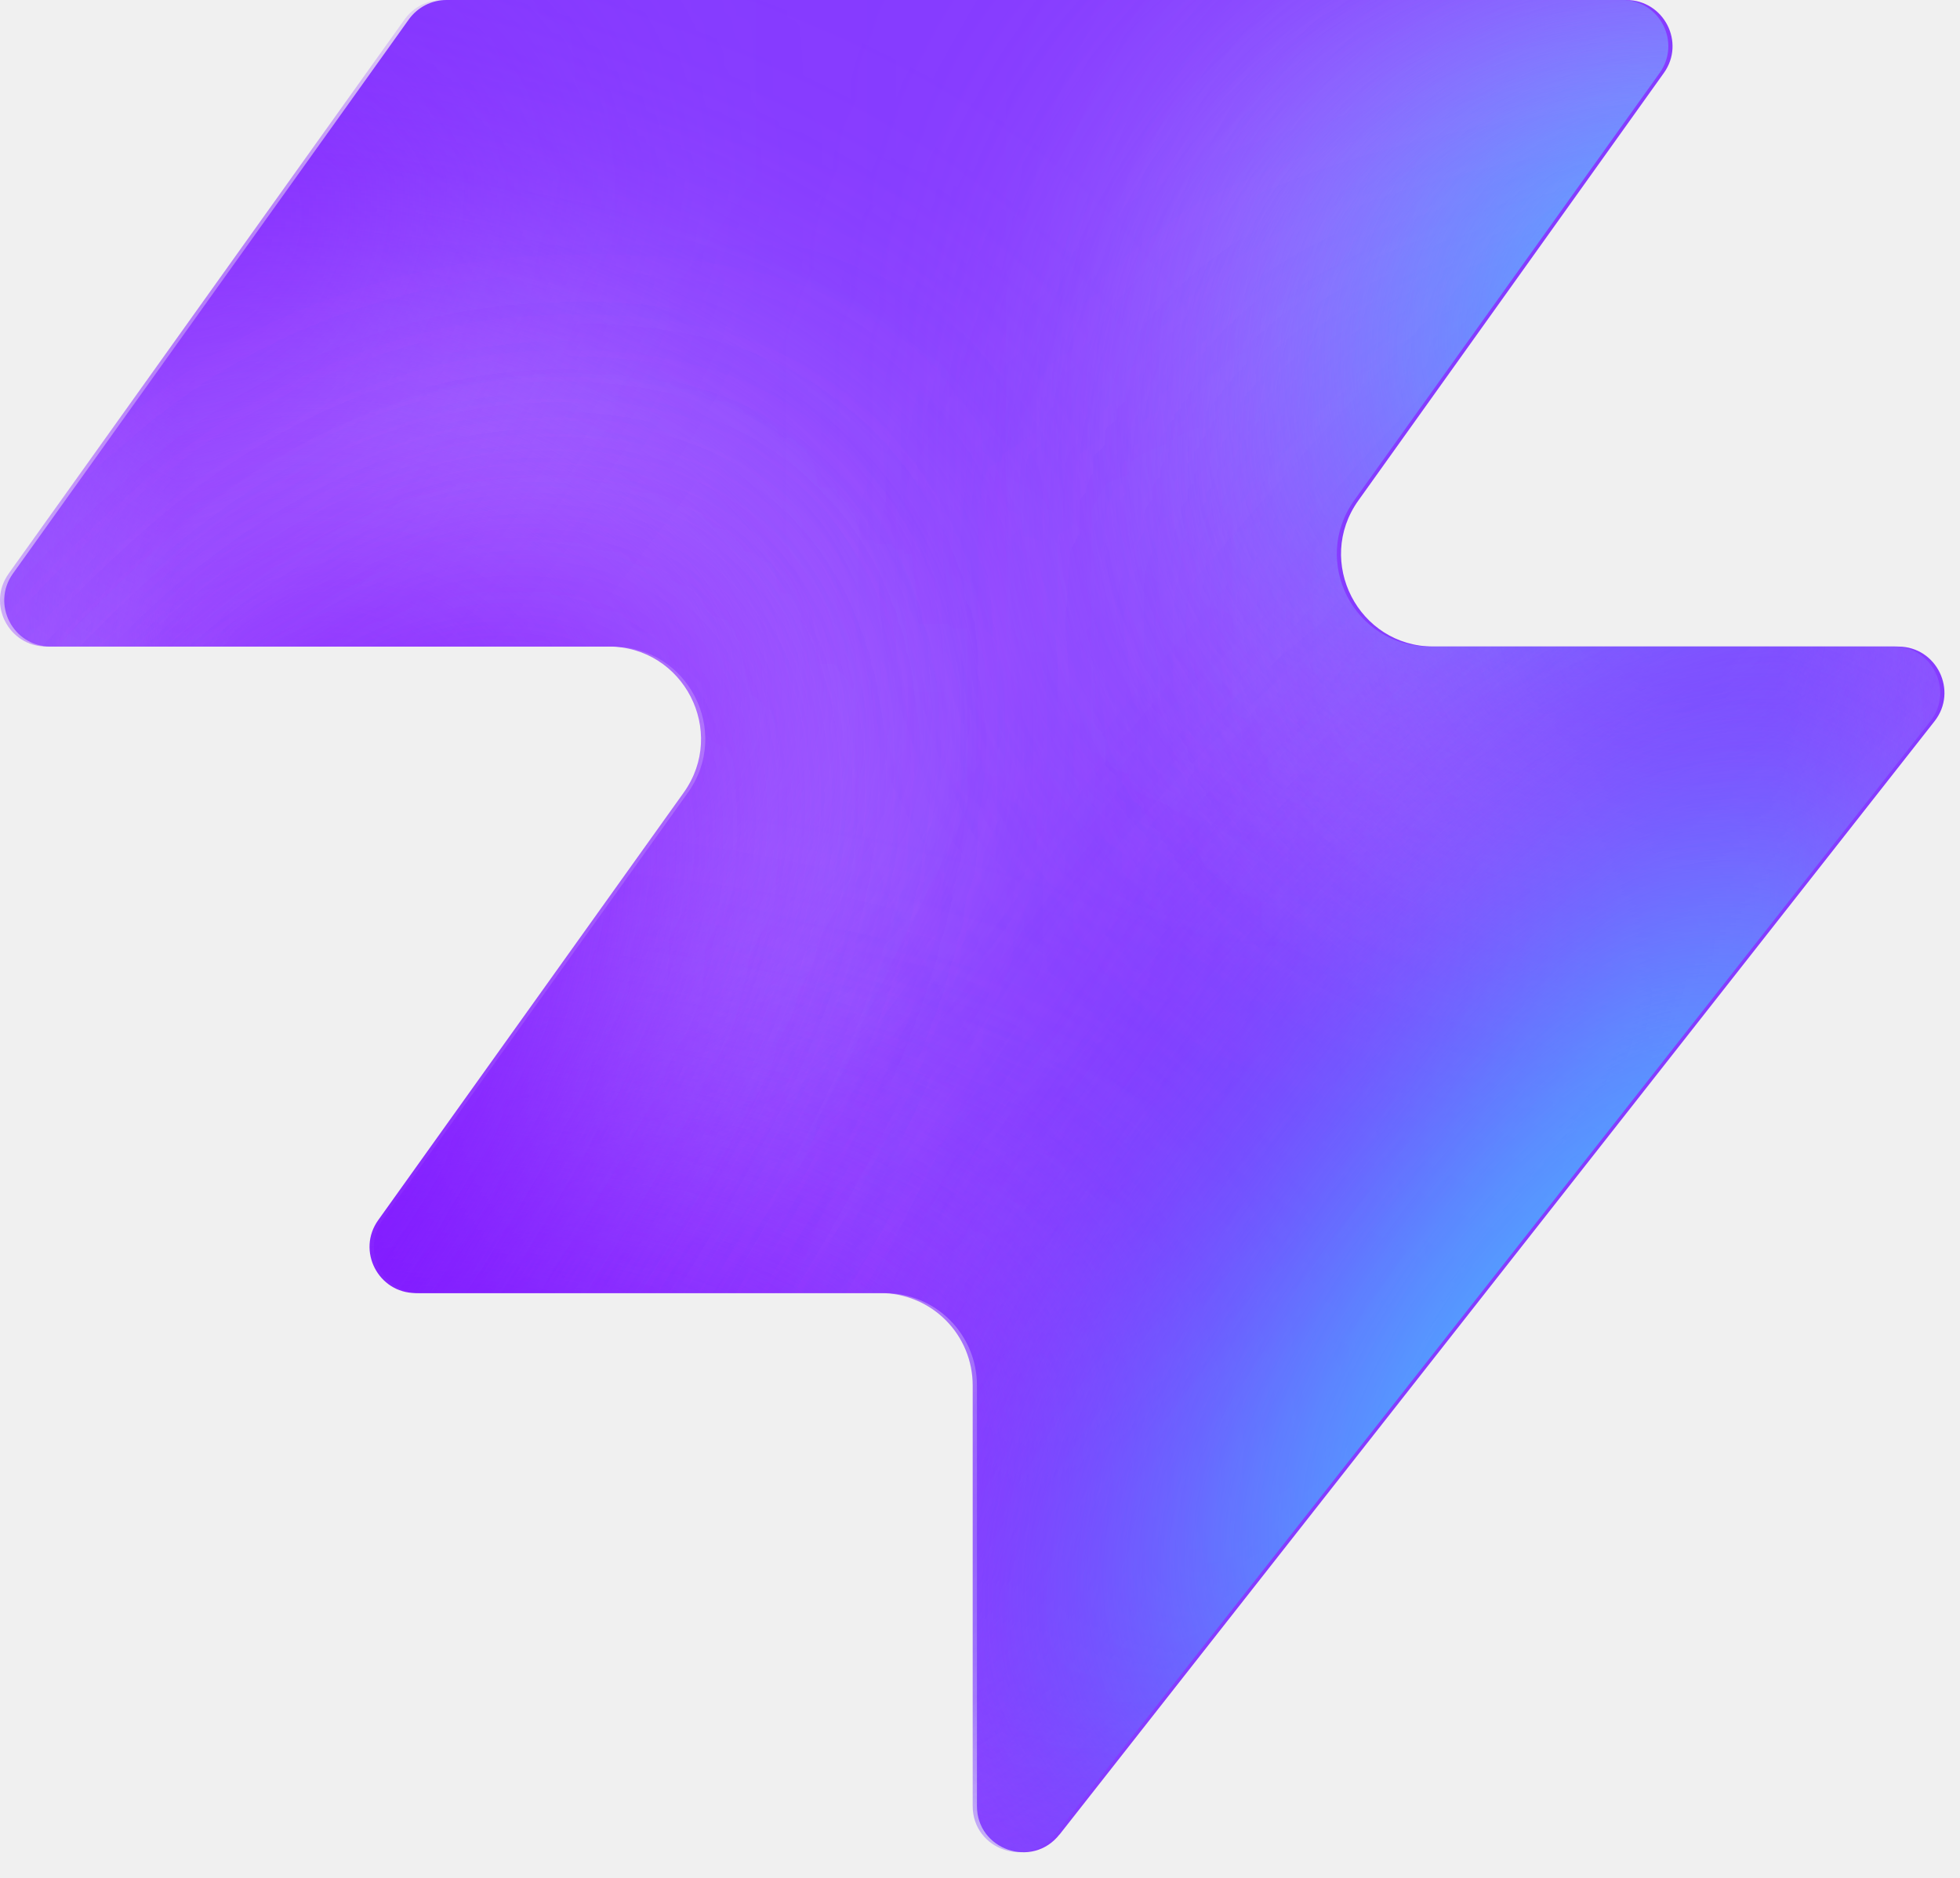
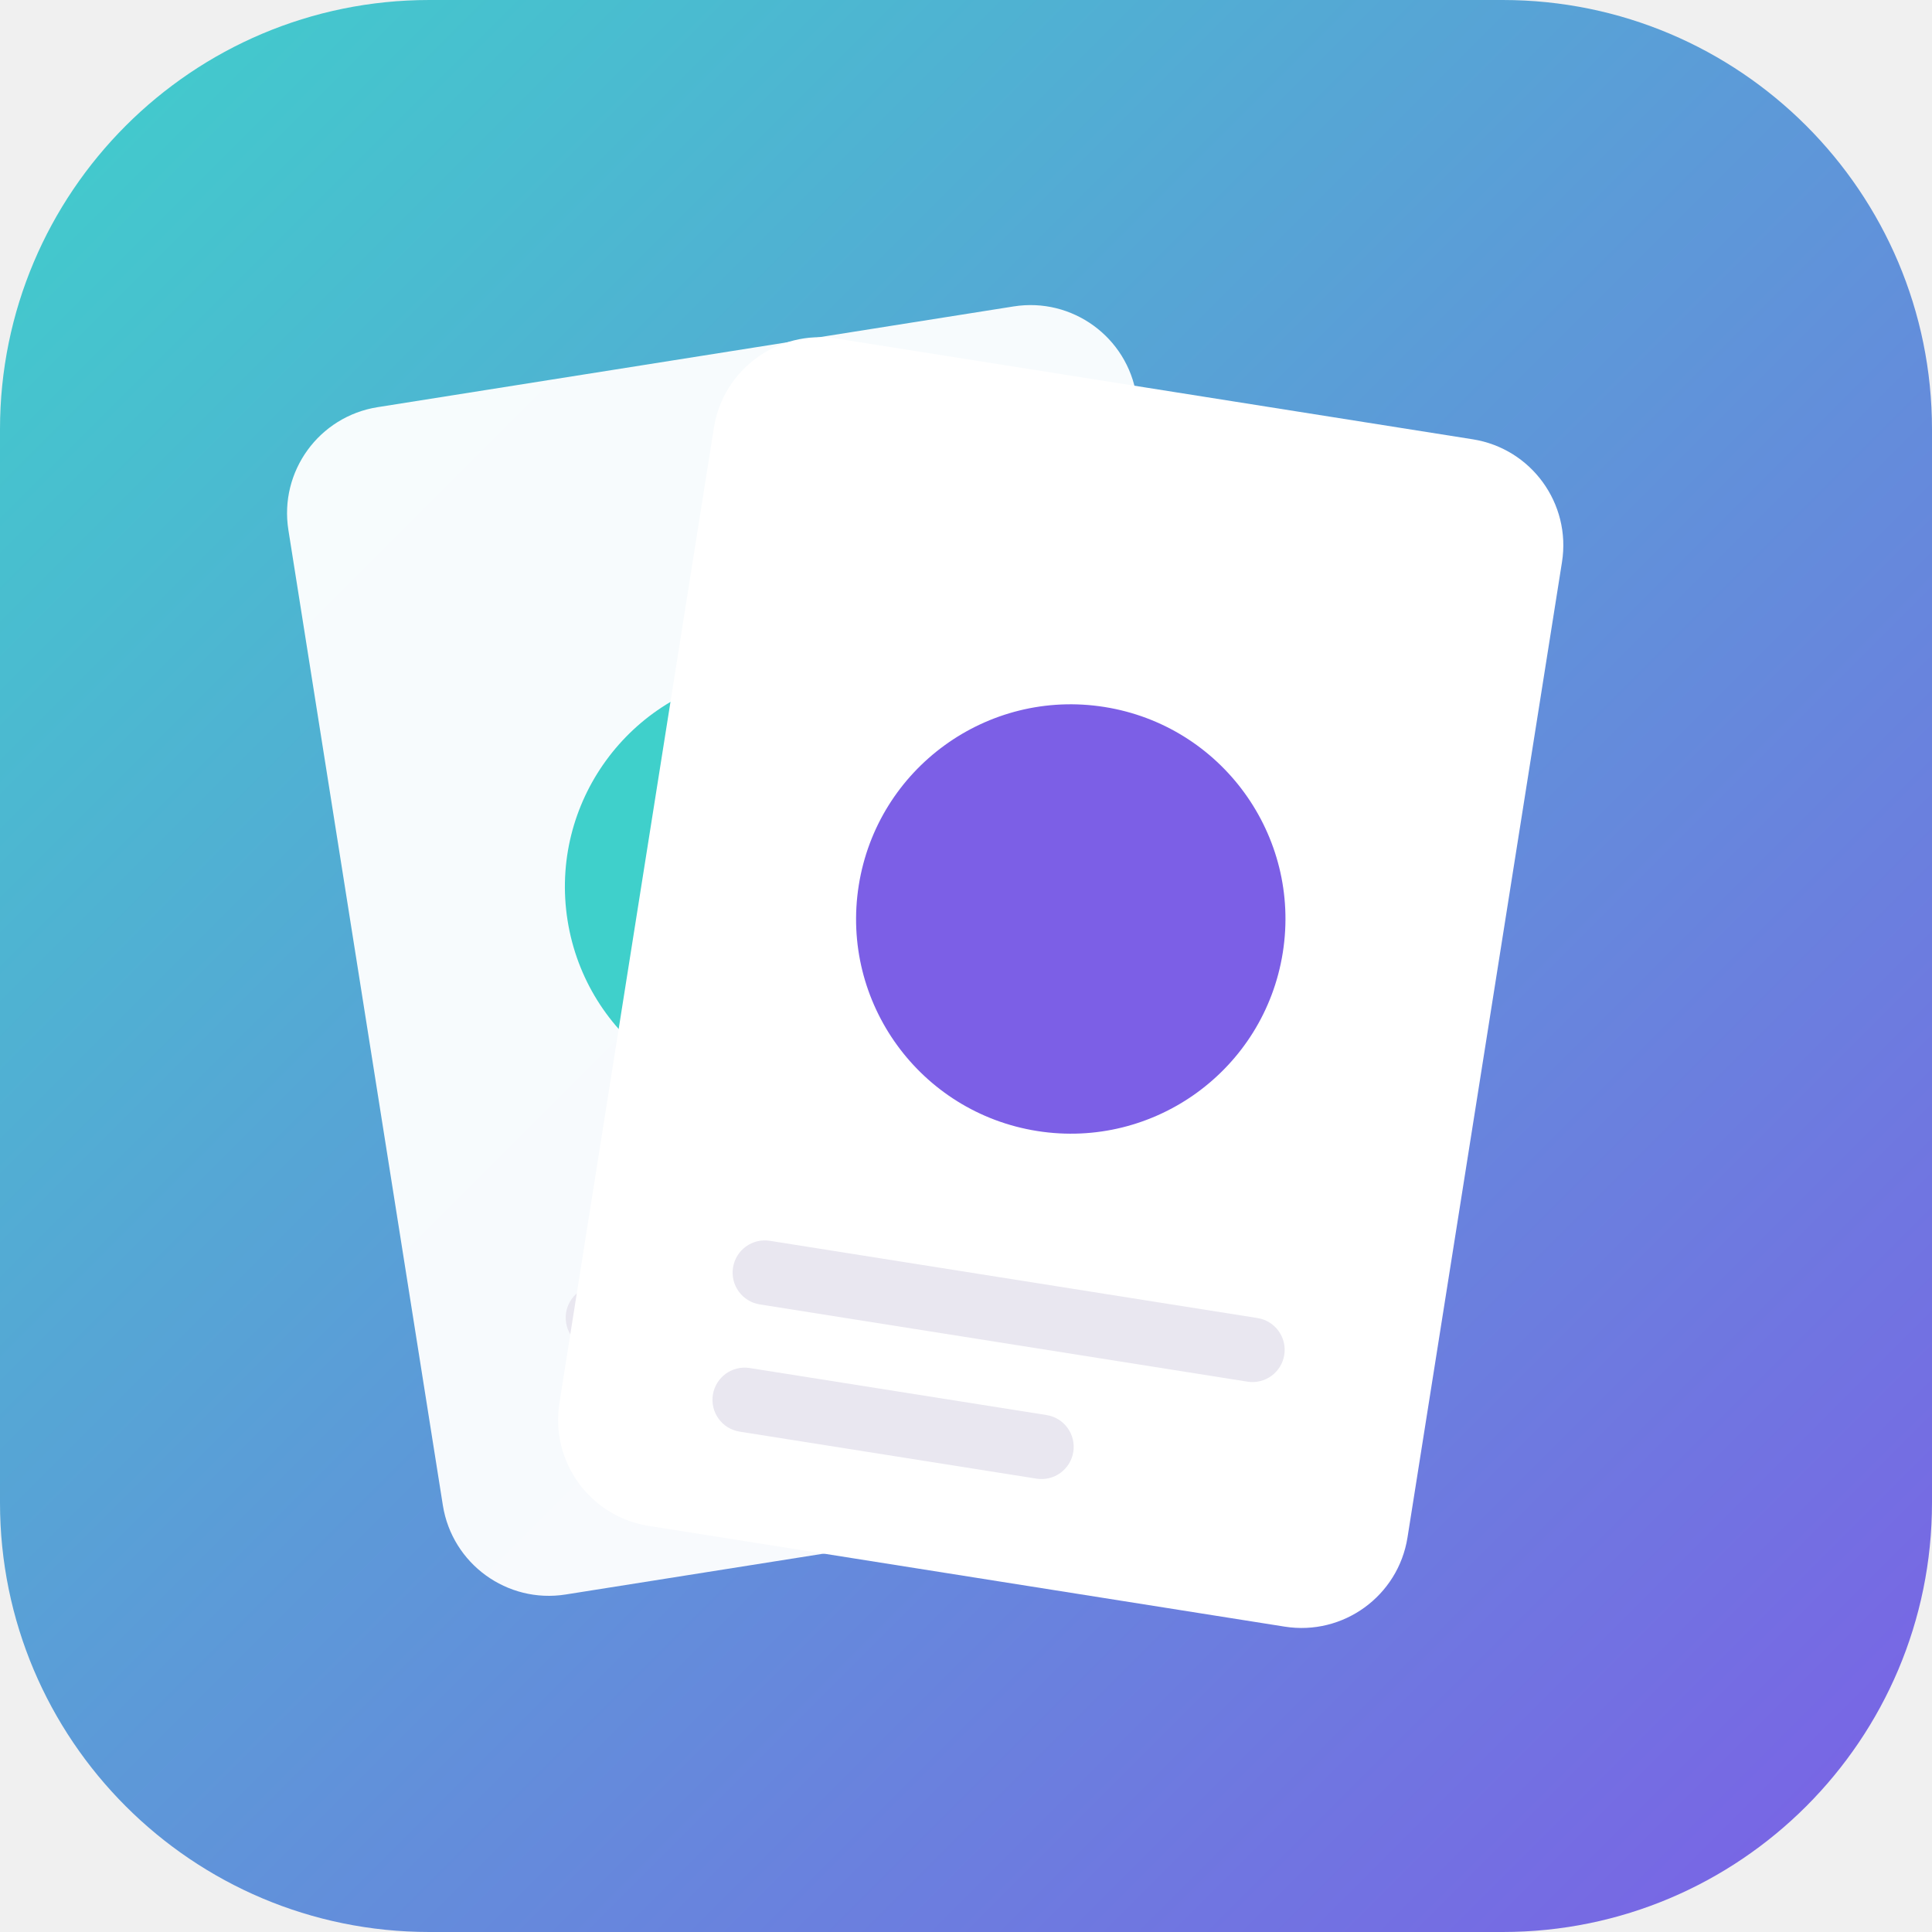
- <svg xmlns="http://www.w3.org/2000/svg" width="48" height="46" fill="none" viewBox="0 0 48 46">
-   <path fill="#863bff" d="M25.946 44.938c-.664.845-2.021.375-2.021-.698V33.937a2.26 2.26 0 0 0-2.262-2.262H10.287c-.92 0-1.456-1.04-.92-1.788l7.48-10.471c1.07-1.497 0-3.578-1.842-3.578H1.237c-.92 0-1.456-1.04-.92-1.788L10.013.474c.214-.297.556-.474.92-.474h28.894c.92 0 1.456 1.04.92 1.788l-7.48 10.471c-1.07 1.498 0 3.579 1.842 3.579h11.377c.943 0 1.473 1.088.89 1.83L25.947 44.94z" style="fill:#863bff;fill:color(display-p3 .525 .23 1);fill-opacity:1" />
-   <mask id="a" width="48" height="46" x="0" y="0" maskUnits="userSpaceOnUse" style="mask-type:alpha">
-     <path fill="#000" d="M25.842 44.938c-.664.844-2.021.375-2.021-.698V33.937a2.26 2.26 0 0 0-2.262-2.262H10.183c-.92 0-1.456-1.04-.92-1.788l7.48-10.471c1.07-1.498 0-3.579-1.842-3.579H1.133c-.92 0-1.456-1.04-.92-1.787L9.91.473c.214-.297.556-.474.92-.474h28.894c.92 0 1.456 1.04.92 1.788l-7.48 10.471c-1.07 1.498 0 3.578 1.842 3.578h11.377c.943 0 1.473 1.088.89 1.832L25.843 44.94z" style="fill:#000;fill-opacity:1" />
-   </mask>
-   <g mask="url(#a)">
-     <g filter="url(#b)">
-       <ellipse cx="5.508" cy="14.704" fill="#ede6ff" rx="5.508" ry="14.704" style="fill:#ede6ff;fill:color(display-p3 .927 .903 1);fill-opacity:1" transform="matrix(.00324 1 1 -.00324 -4.47 31.516)" />
-     </g>
-     <g filter="url(#c)">
-       <ellipse cx="10.399" cy="29.851" fill="#ede6ff" rx="10.399" ry="29.851" style="fill:#ede6ff;fill:color(display-p3 .927 .903 1);fill-opacity:1" transform="matrix(.00324 1 1 -.00324 -39.328 7.883)" />
-     </g>
-     <g filter="url(#d)">
-       <ellipse cx="5.508" cy="30.487" fill="#7e14ff" rx="5.508" ry="30.487" style="fill:#7e14ff;fill:color(display-p3 .492 .077 1);fill-opacity:1" transform="rotate(89.814 -25.913 -14.639)scale(1 -1)" />
-     </g>
-     <g filter="url(#e)">
-       <ellipse cx="5.508" cy="30.599" fill="#7e14ff" rx="5.508" ry="30.599" style="fill:#7e14ff;fill:color(display-p3 .492 .077 1);fill-opacity:1" transform="rotate(89.814 -32.644 -3.334)scale(1 -1)" />
-     </g>
-     <g filter="url(#f)">
-       <ellipse cx="5.508" cy="30.599" fill="#7e14ff" rx="5.508" ry="30.599" style="fill:#7e14ff;fill:color(display-p3 .492 .077 1);fill-opacity:1" transform="matrix(.00324 1 1 -.00324 -34.34 30.47)" />
-     </g>
-     <g filter="url(#g)">
-       <ellipse cx="14.072" cy="22.078" fill="#ede6ff" rx="14.072" ry="22.078" style="fill:#ede6ff;fill:color(display-p3 .927 .903 1);fill-opacity:1" transform="rotate(93.35 24.506 48.493)scale(-1 1)" />
-     </g>
-     <g filter="url(#h)">
-       <ellipse cx="3.47" cy="21.501" fill="#7e14ff" rx="3.47" ry="21.501" style="fill:#7e14ff;fill:color(display-p3 .492 .077 1);fill-opacity:1" transform="rotate(89.009 28.708 47.59)scale(-1 1)" />
-     </g>
-     <g filter="url(#i)">
-       <ellipse cx="3.47" cy="21.501" fill="#7e14ff" rx="3.47" ry="21.501" style="fill:#7e14ff;fill:color(display-p3 .492 .077 1);fill-opacity:1" transform="rotate(89.009 28.708 47.59)scale(-1 1)" />
-     </g>
-     <g filter="url(#j)">
-       <ellipse cx=".387" cy="8.972" fill="#7e14ff" rx="4.407" ry="29.108" style="fill:#7e14ff;fill:color(display-p3 .492 .077 1);fill-opacity:1" transform="rotate(39.51 .387 8.972)" />
-     </g>
-     <g filter="url(#k)">
-       <ellipse cx="47.523" cy="-6.092" fill="#7e14ff" rx="4.407" ry="29.108" style="fill:#7e14ff;fill:color(display-p3 .492 .077 1);fill-opacity:1" transform="rotate(37.892 47.523 -6.092)" />
-     </g>
-     <g filter="url(#l)">
-       <ellipse cx="41.412" cy="6.333" fill="#47bfff" rx="5.971" ry="9.665" style="fill:#47bfff;fill:color(display-p3 .28 .748 1);fill-opacity:1" transform="rotate(37.892 41.412 6.333)" />
-     </g>
-     <g filter="url(#m)">
-       <ellipse cx="-1.879" cy="38.332" fill="#7e14ff" rx="4.407" ry="29.108" style="fill:#7e14ff;fill:color(display-p3 .492 .077 1);fill-opacity:1" transform="rotate(37.892 -1.88 38.332)" />
-     </g>
-     <g filter="url(#n)">
-       <ellipse cx="-1.879" cy="38.332" fill="#7e14ff" rx="4.407" ry="29.108" style="fill:#7e14ff;fill:color(display-p3 .492 .077 1);fill-opacity:1" transform="rotate(37.892 -1.88 38.332)" />
-     </g>
-     <g filter="url(#o)">
-       <ellipse cx="35.651" cy="29.907" fill="#7e14ff" rx="4.407" ry="29.108" style="fill:#7e14ff;fill:color(display-p3 .492 .077 1);fill-opacity:1" transform="rotate(37.892 35.651 29.907)" />
-     </g>
-     <g filter="url(#p)">
-       <ellipse cx="38.418" cy="32.4" fill="#47bfff" rx="5.971" ry="15.297" style="fill:#47bfff;fill:color(display-p3 .28 .748 1);fill-opacity:1" transform="rotate(37.892 38.418 32.4)" />
-     </g>
+ <svg xmlns="http://www.w3.org/2000/svg" viewBox="0 0 180 180" width="180" height="180">
+   <defs>
+     <linearGradient id="g" x1="0" y1="0" x2="1" y2="1">
+       <stop offset="0" stop-color="#3FD0CB" />
+       <stop offset="1" stop-color="#7C5FE6" />
+     </linearGradient>
+   </defs>
+   <rect width="180" height="180" rx="40" fill="url(#g)" />
+   <g transform="translate(34 30) rotate(-9 56 60)">
+     <rect width="80" height="112" rx="10" fill="#ffffff" opacity=".95" />
+     <circle cx="40" cy="50" r="20" fill="#3FD0CB" />
+     <rect x="14" y="84" width="52" height="6" rx="3" fill="#E9E7F0" />
+     <rect x="14" y="96" width="34" height="6" rx="3" fill="#E9E7F0" />
  </g>
-   <defs>
-     <filter id="b" width="60.045" height="41.654" x="-19.77" y="16.149" color-interpolation-filters="sRGB" filterUnits="userSpaceOnUse">
-       <feFlood flood-opacity="0" result="BackgroundImageFix" />
-       <feBlend in="SourceGraphic" in2="BackgroundImageFix" result="shape" />
-       <feGaussianBlur result="effect1_foregroundBlur_2002_17158" stdDeviation="7.659" />
-     </filter>
-     <filter id="c" width="90.34" height="51.437" x="-54.613" y="-7.533" color-interpolation-filters="sRGB" filterUnits="userSpaceOnUse">
-       <feFlood flood-opacity="0" result="BackgroundImageFix" />
-       <feBlend in="SourceGraphic" in2="BackgroundImageFix" result="shape" />
-       <feGaussianBlur result="effect1_foregroundBlur_2002_17158" stdDeviation="7.659" />
-     </filter>
-     <filter id="d" width="79.355" height="29.4" x="-49.64" y="2.03" color-interpolation-filters="sRGB" filterUnits="userSpaceOnUse">
-       <feFlood flood-opacity="0" result="BackgroundImageFix" />
-       <feBlend in="SourceGraphic" in2="BackgroundImageFix" result="shape" />
-       <feGaussianBlur result="effect1_foregroundBlur_2002_17158" stdDeviation="4.596" />
-     </filter>
-     <filter id="e" width="79.579" height="29.4" x="-45.045" y="20.029" color-interpolation-filters="sRGB" filterUnits="userSpaceOnUse">
-       <feFlood flood-opacity="0" result="BackgroundImageFix" />
-       <feBlend in="SourceGraphic" in2="BackgroundImageFix" result="shape" />
-       <feGaussianBlur result="effect1_foregroundBlur_2002_17158" stdDeviation="4.596" />
-     </filter>
-     <filter id="f" width="79.579" height="29.4" x="-43.513" y="21.178" color-interpolation-filters="sRGB" filterUnits="userSpaceOnUse">
-       <feFlood flood-opacity="0" result="BackgroundImageFix" />
-       <feBlend in="SourceGraphic" in2="BackgroundImageFix" result="shape" />
-       <feGaussianBlur result="effect1_foregroundBlur_2002_17158" stdDeviation="4.596" />
-     </filter>
-     <filter id="g" width="74.749" height="58.852" x="15.756" y="-17.901" color-interpolation-filters="sRGB" filterUnits="userSpaceOnUse">
-       <feFlood flood-opacity="0" result="BackgroundImageFix" />
-       <feBlend in="SourceGraphic" in2="BackgroundImageFix" result="shape" />
-       <feGaussianBlur result="effect1_foregroundBlur_2002_17158" stdDeviation="7.659" />
-     </filter>
-     <filter id="h" width="61.377" height="25.362" x="23.548" y="2.284" color-interpolation-filters="sRGB" filterUnits="userSpaceOnUse">
-       <feFlood flood-opacity="0" result="BackgroundImageFix" />
-       <feBlend in="SourceGraphic" in2="BackgroundImageFix" result="shape" />
-       <feGaussianBlur result="effect1_foregroundBlur_2002_17158" stdDeviation="4.596" />
-     </filter>
-     <filter id="i" width="61.377" height="25.362" x="23.548" y="2.284" color-interpolation-filters="sRGB" filterUnits="userSpaceOnUse">
-       <feFlood flood-opacity="0" result="BackgroundImageFix" />
-       <feBlend in="SourceGraphic" in2="BackgroundImageFix" result="shape" />
-       <feGaussianBlur result="effect1_foregroundBlur_2002_17158" stdDeviation="4.596" />
-     </filter>
-     <filter id="j" width="56.045" height="63.649" x="-27.636" y="-22.853" color-interpolation-filters="sRGB" filterUnits="userSpaceOnUse">
-       <feFlood flood-opacity="0" result="BackgroundImageFix" />
-       <feBlend in="SourceGraphic" in2="BackgroundImageFix" result="shape" />
-       <feGaussianBlur result="effect1_foregroundBlur_2002_17158" stdDeviation="4.596" />
-     </filter>
-     <filter id="k" width="54.814" height="64.646" x="20.116" y="-38.415" color-interpolation-filters="sRGB" filterUnits="userSpaceOnUse">
-       <feFlood flood-opacity="0" result="BackgroundImageFix" />
-       <feBlend in="SourceGraphic" in2="BackgroundImageFix" result="shape" />
-       <feGaussianBlur result="effect1_foregroundBlur_2002_17158" stdDeviation="4.596" />
-     </filter>
-     <filter id="l" width="33.541" height="35.313" x="24.641" y="-11.323" color-interpolation-filters="sRGB" filterUnits="userSpaceOnUse">
-       <feFlood flood-opacity="0" result="BackgroundImageFix" />
-       <feBlend in="SourceGraphic" in2="BackgroundImageFix" result="shape" />
-       <feGaussianBlur result="effect1_foregroundBlur_2002_17158" stdDeviation="4.596" />
-     </filter>
-     <filter id="m" width="54.814" height="64.646" x="-29.286" y="6.009" color-interpolation-filters="sRGB" filterUnits="userSpaceOnUse">
-       <feFlood flood-opacity="0" result="BackgroundImageFix" />
-       <feBlend in="SourceGraphic" in2="BackgroundImageFix" result="shape" />
-       <feGaussianBlur result="effect1_foregroundBlur_2002_17158" stdDeviation="4.596" />
-     </filter>
-     <filter id="n" width="54.814" height="64.646" x="-29.286" y="6.009" color-interpolation-filters="sRGB" filterUnits="userSpaceOnUse">
-       <feFlood flood-opacity="0" result="BackgroundImageFix" />
-       <feBlend in="SourceGraphic" in2="BackgroundImageFix" result="shape" />
-       <feGaussianBlur result="effect1_foregroundBlur_2002_17158" stdDeviation="4.596" />
-     </filter>
-     <filter id="o" width="54.814" height="64.646" x="8.244" y="-2.416" color-interpolation-filters="sRGB" filterUnits="userSpaceOnUse">
-       <feFlood flood-opacity="0" result="BackgroundImageFix" />
-       <feBlend in="SourceGraphic" in2="BackgroundImageFix" result="shape" />
-       <feGaussianBlur result="effect1_foregroundBlur_2002_17158" stdDeviation="4.596" />
-     </filter>
-     <filter id="p" width="39.409" height="43.623" x="18.713" y="10.588" color-interpolation-filters="sRGB" filterUnits="userSpaceOnUse">
-       <feFlood flood-opacity="0" result="BackgroundImageFix" />
-       <feBlend in="SourceGraphic" in2="BackgroundImageFix" result="shape" />
-       <feGaussianBlur result="effect1_foregroundBlur_2002_17158" stdDeviation="4.596" />
-     </filter>
-   </defs>
+   <g transform="translate(58 38) rotate(9 56 60)">
+     <rect width="80" height="112" rx="10" fill="#ffffff" />
+     <circle cx="40" cy="50" r="20" fill="#7C5FE6" />
+     <rect x="14" y="84" width="52" height="6" rx="3" fill="#E9E7F0" />
+     <rect x="14" y="96" width="34" height="6" rx="3" fill="#E9E7F0" />
+   </g>
</svg>
